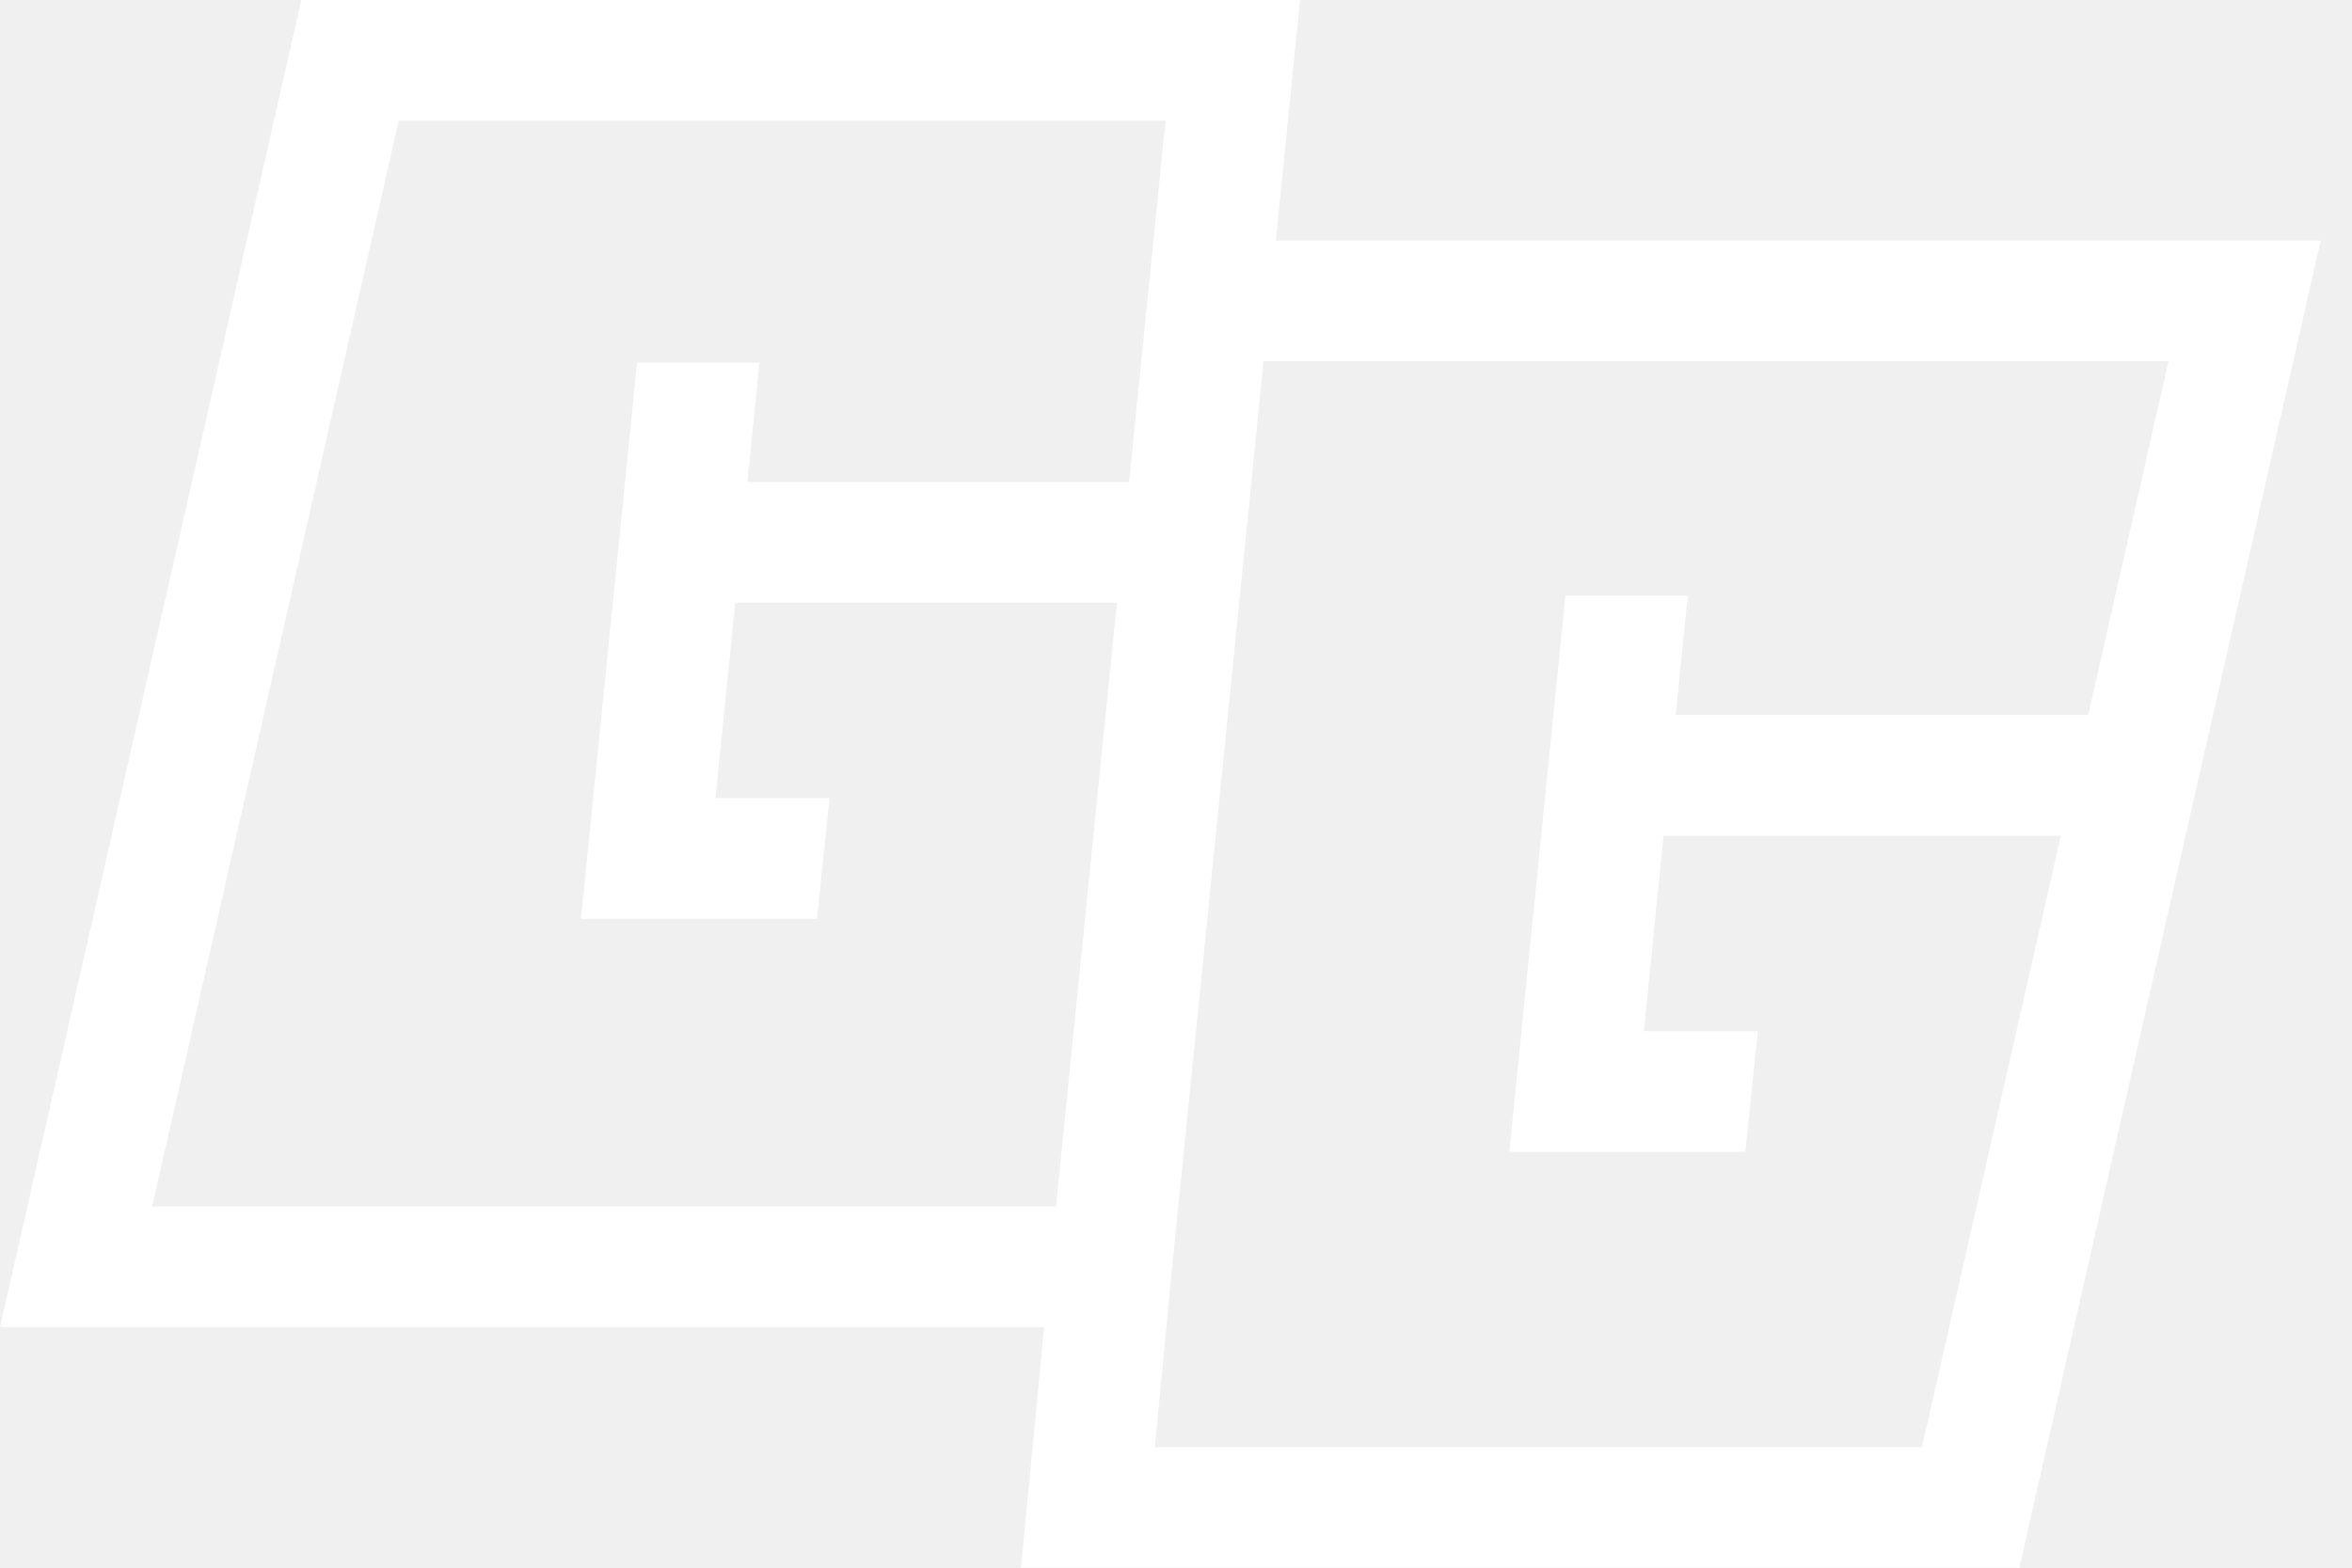
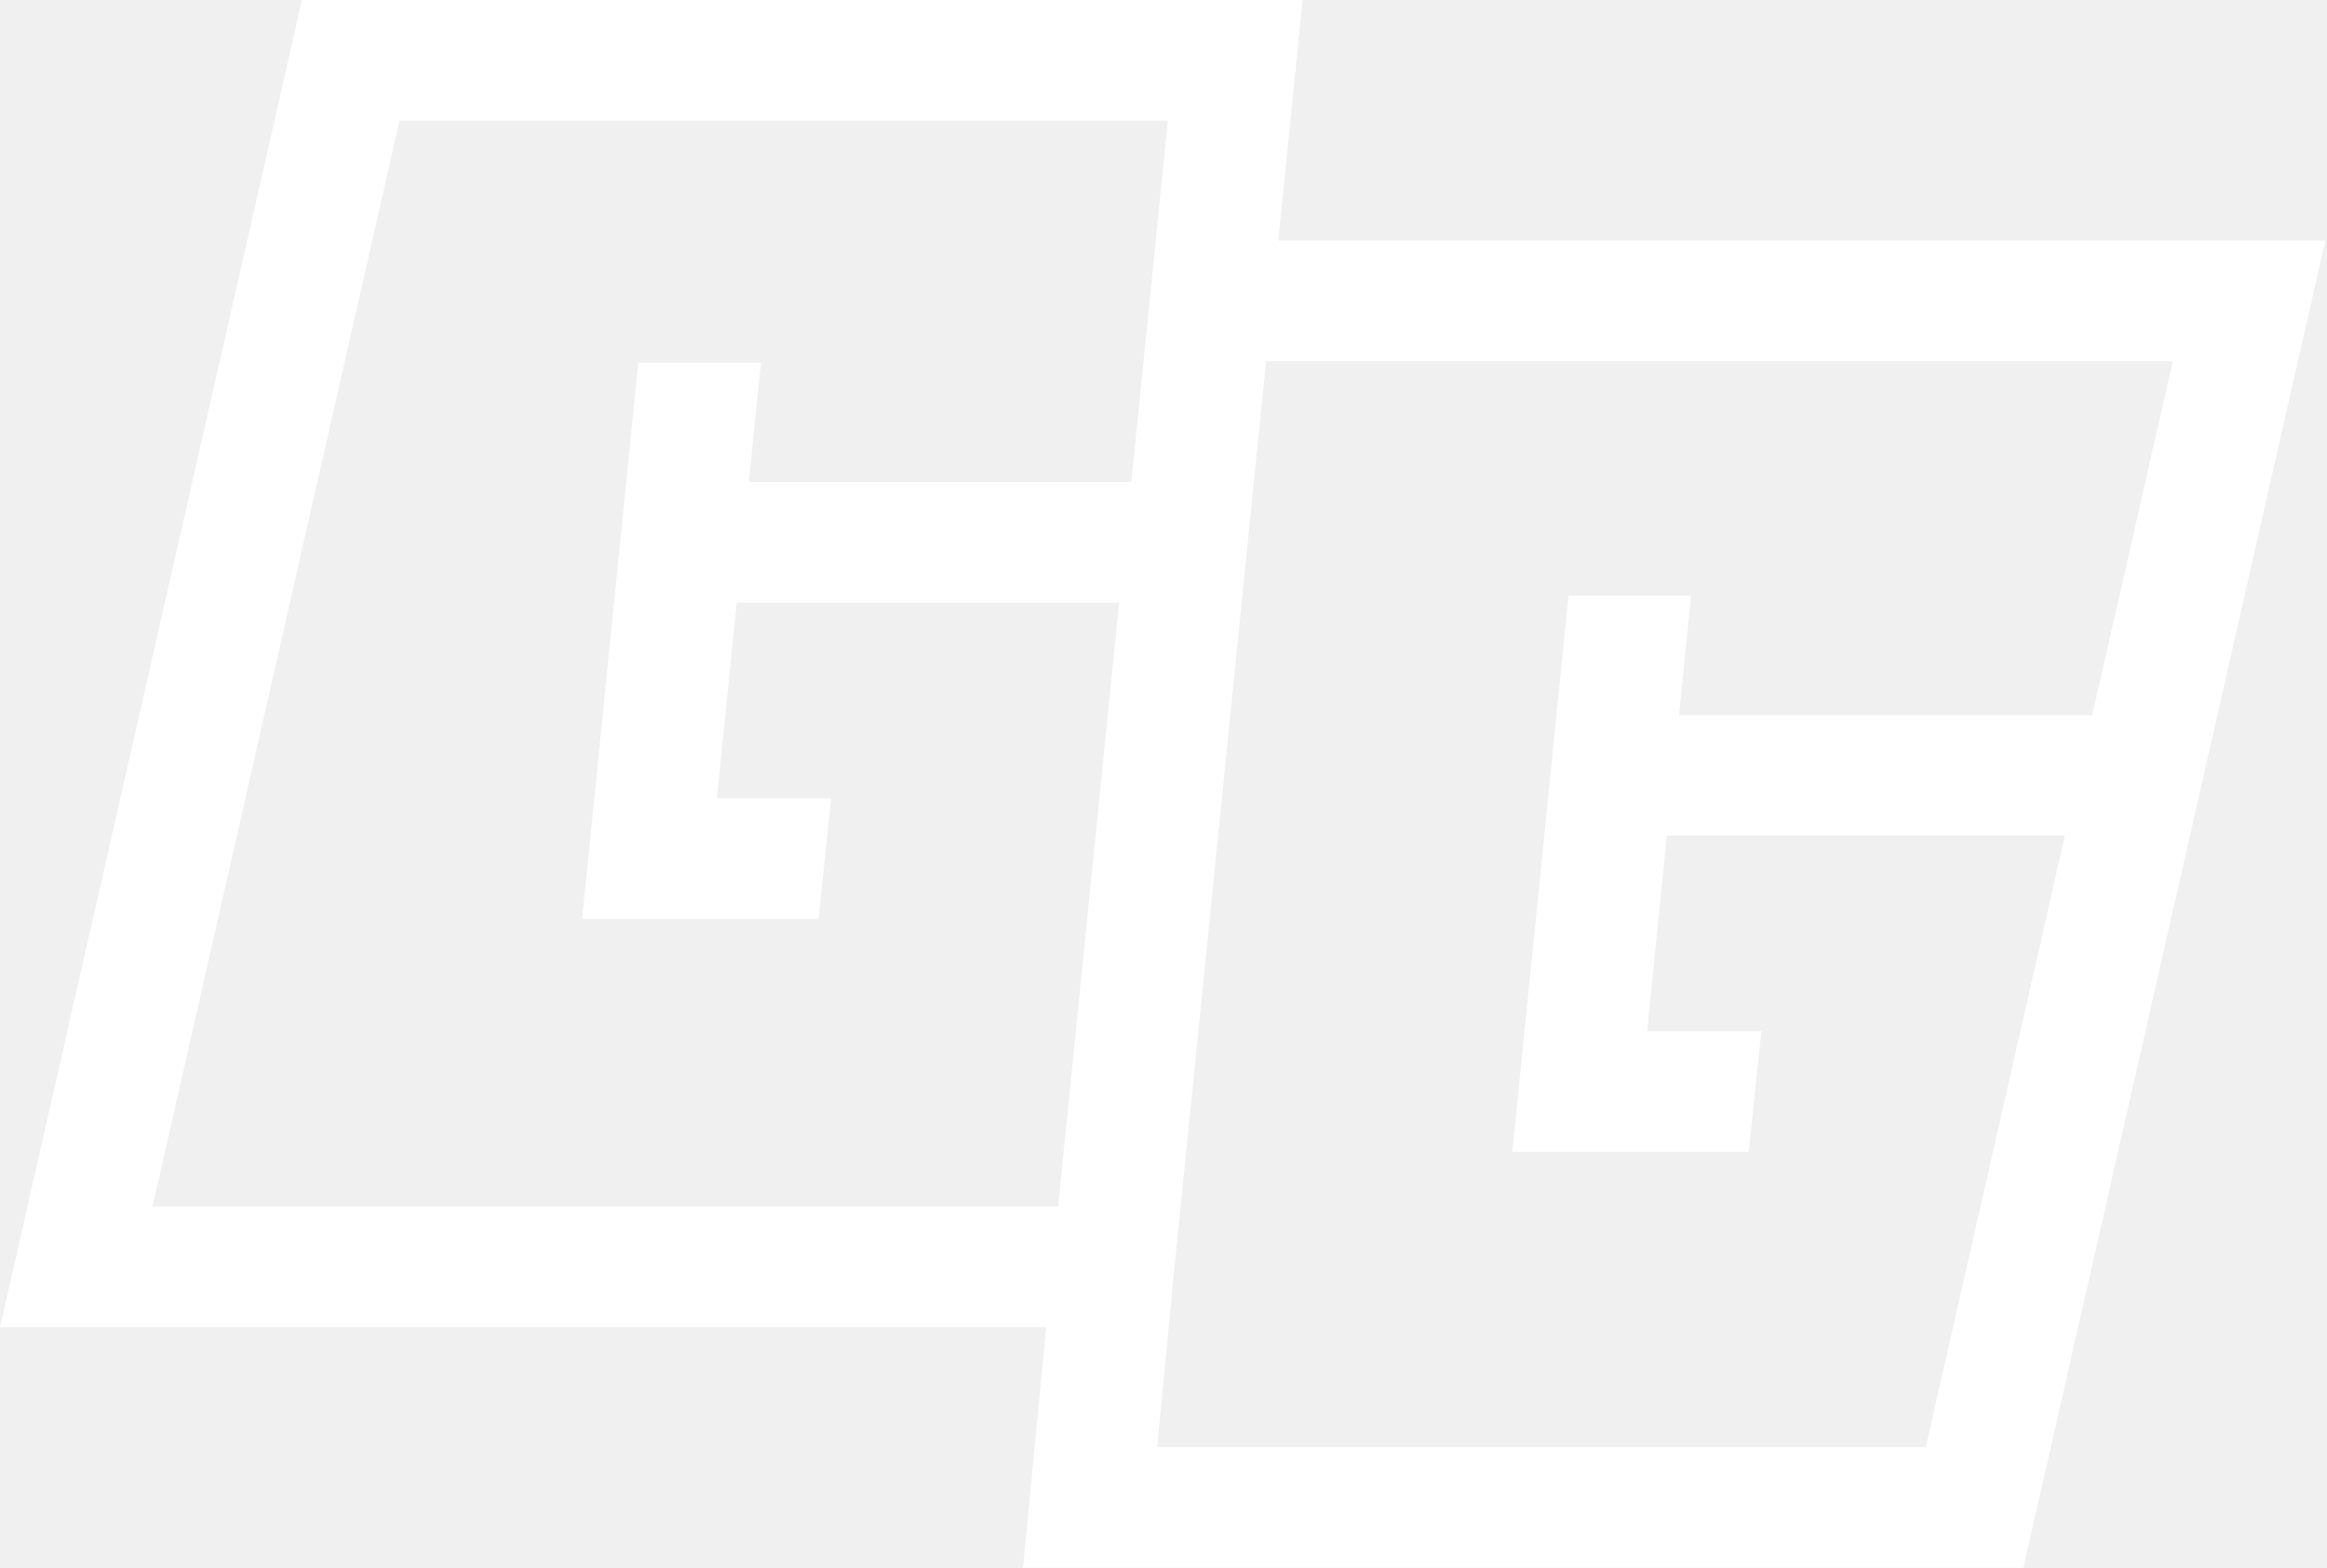
- <svg xmlns="http://www.w3.org/2000/svg" width="69" height="46" viewBox="0 0 69 46" fill="none">
-   <path d="M37.428 7.058L38.14 0H8.84L0 38.942H30.631L29.953 46H59.242L68.082 7.058H37.428V7.058ZM11.698 3.54H34.193L33.123 14.144H21.925L22.279 10.642H18.689L17.043 26.96H23.967L24.336 23.42H20.991L21.57 17.685H32.767L30.979 35.402H4.465L11.698 3.54ZM56.384 42.46H33.88L34.37 37.358L37.069 10.599H63.617L61.26 20.98H49.16L49.514 17.479H45.924L44.278 33.796H51.202L51.571 30.257H48.225L48.803 24.521H60.457L56.384 42.46Z" fill="white" />
+ <svg xmlns="http://www.w3.org/2000/svg" width="46" height="31" viewBox="0 0 46 31" fill="none">
+   <path d="M25.27 4.757L25.75 0H5.968L0 26.243H20.681L20.223 31H39.998L45.967 4.757H25.27V4.757ZM7.898 2.385H23.086L22.363 9.532H14.803L15.042 7.172H12.618L11.507 18.169H16.182L16.431 15.783H14.172L14.563 11.918H22.123L20.916 23.858H3.015L7.898 2.385ZM38.068 28.615H22.875L23.205 25.176L25.028 7.143H42.952L41.36 14.139H33.191L33.43 11.779H31.006L29.895 22.776H34.569L34.819 20.39H32.559L32.95 16.525H40.818L38.068 28.615Z" fill="white" />
</svg>
